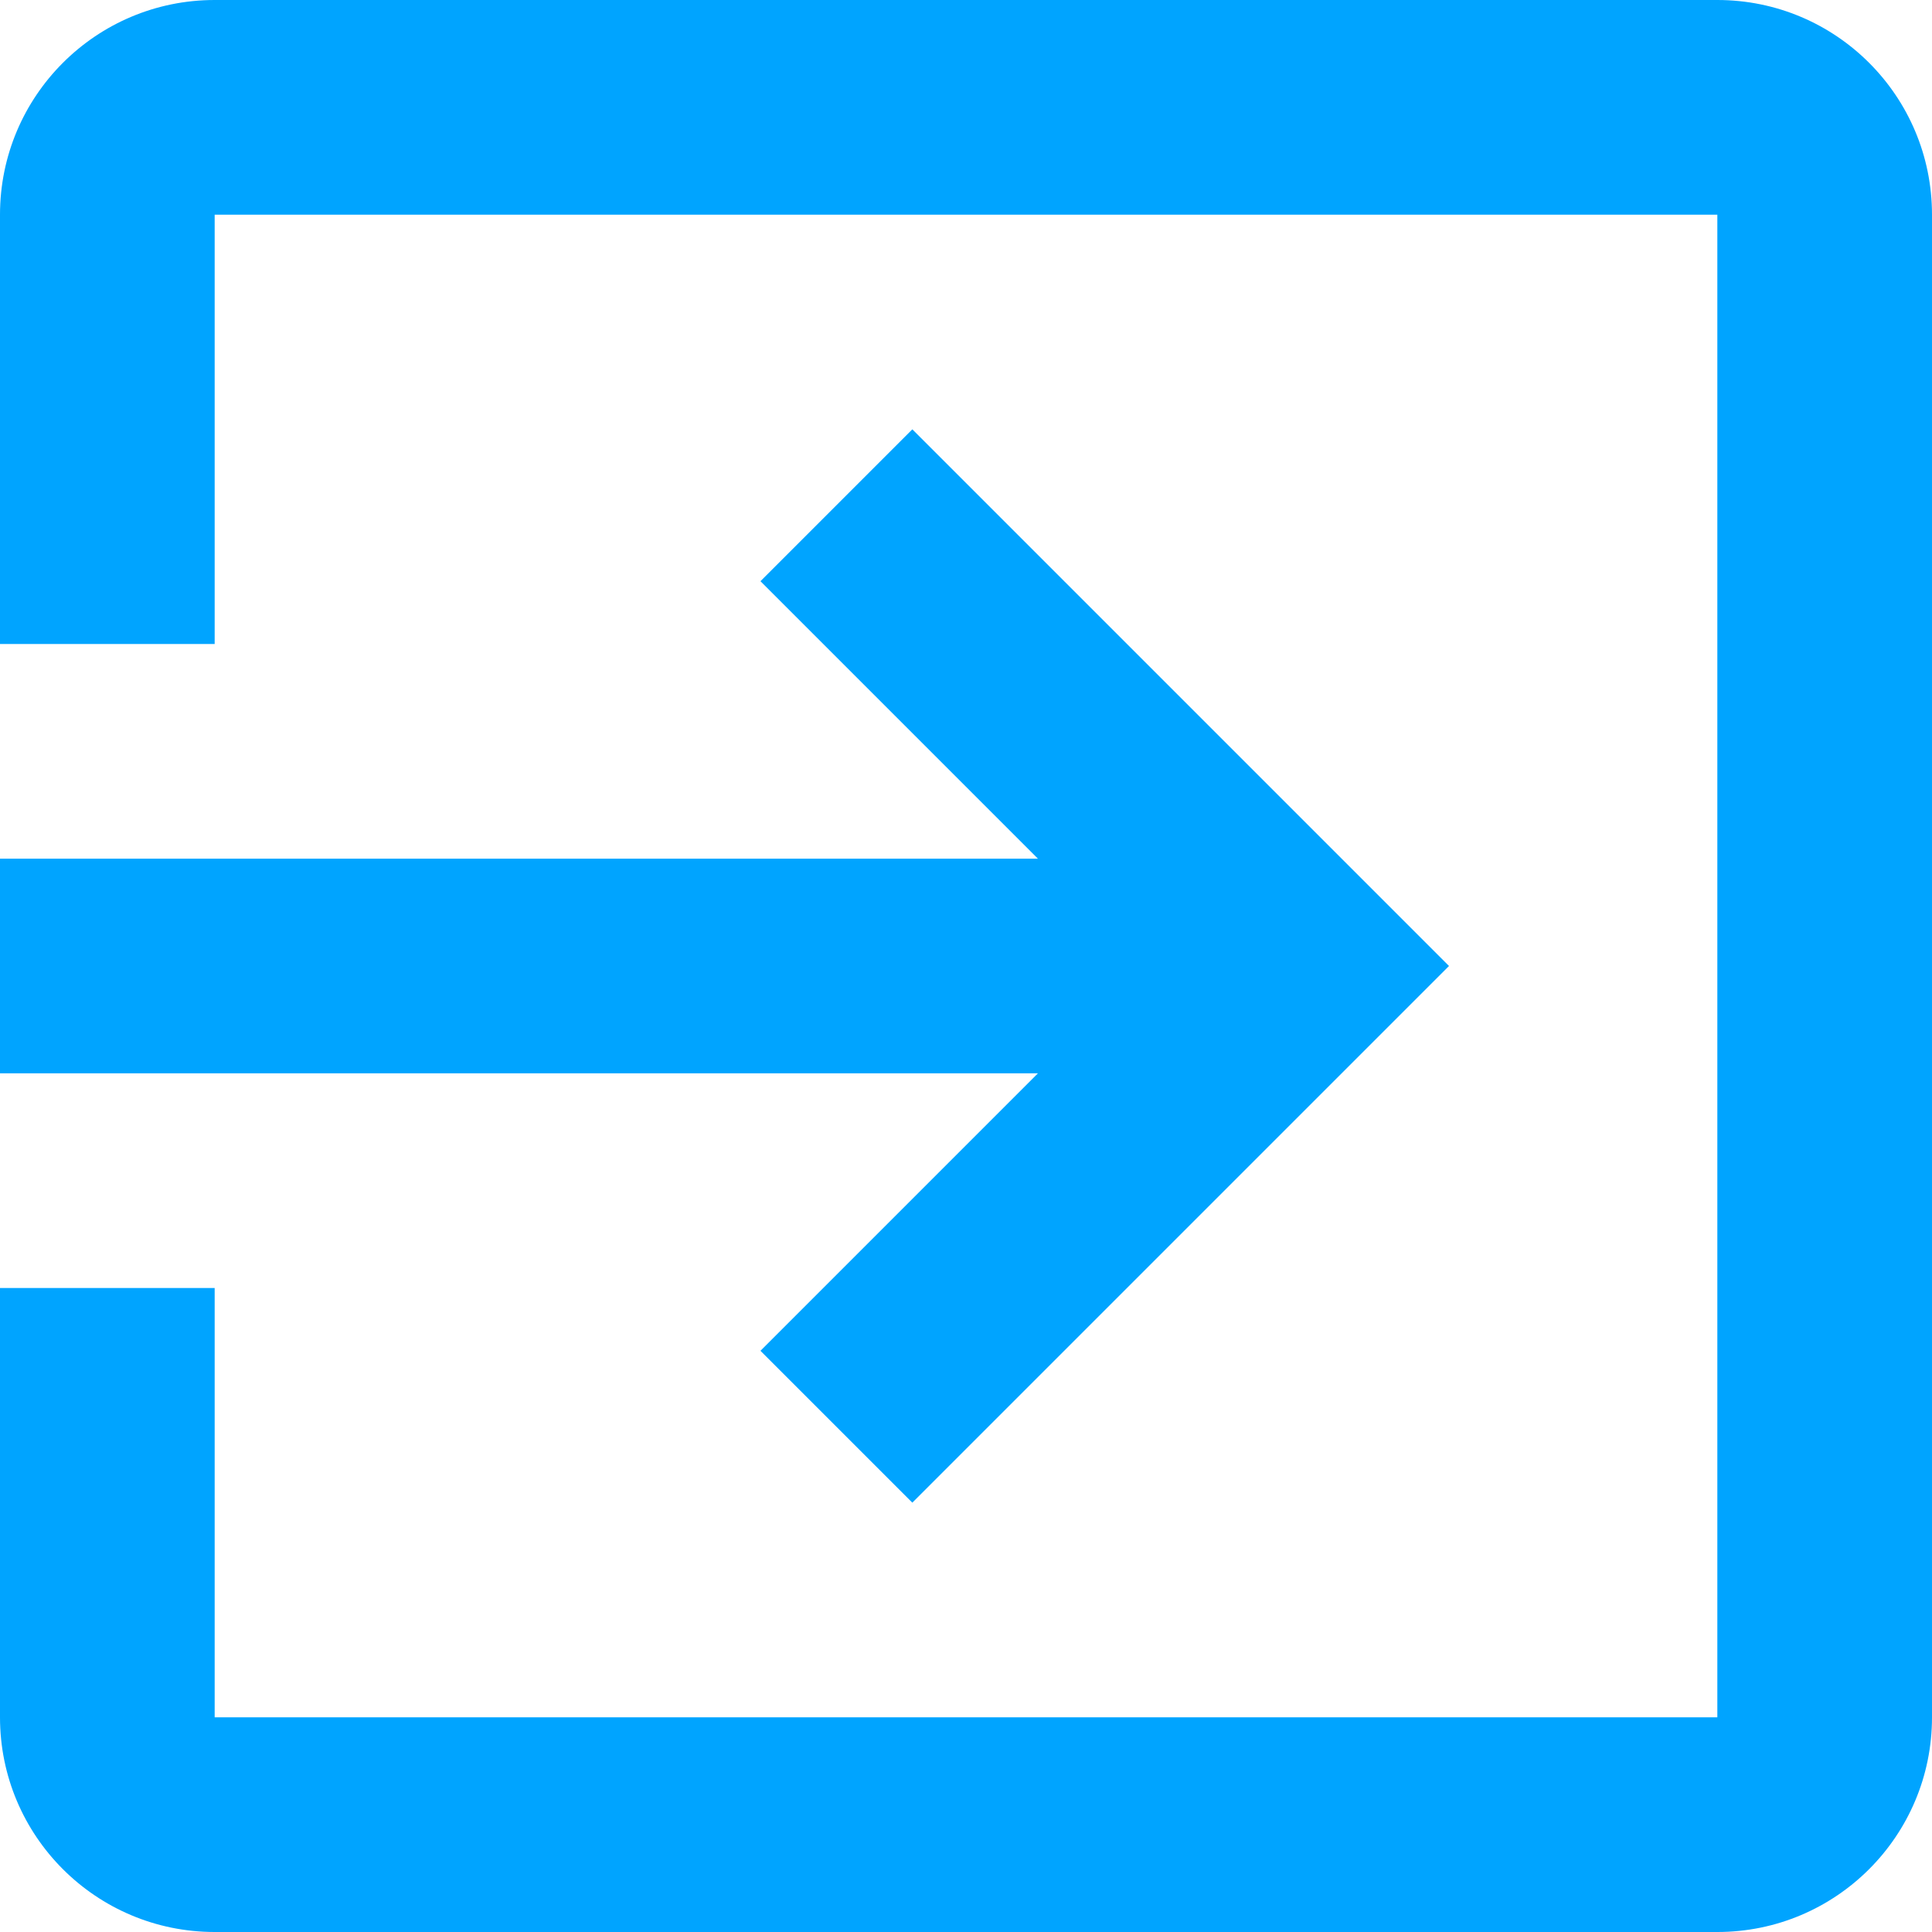
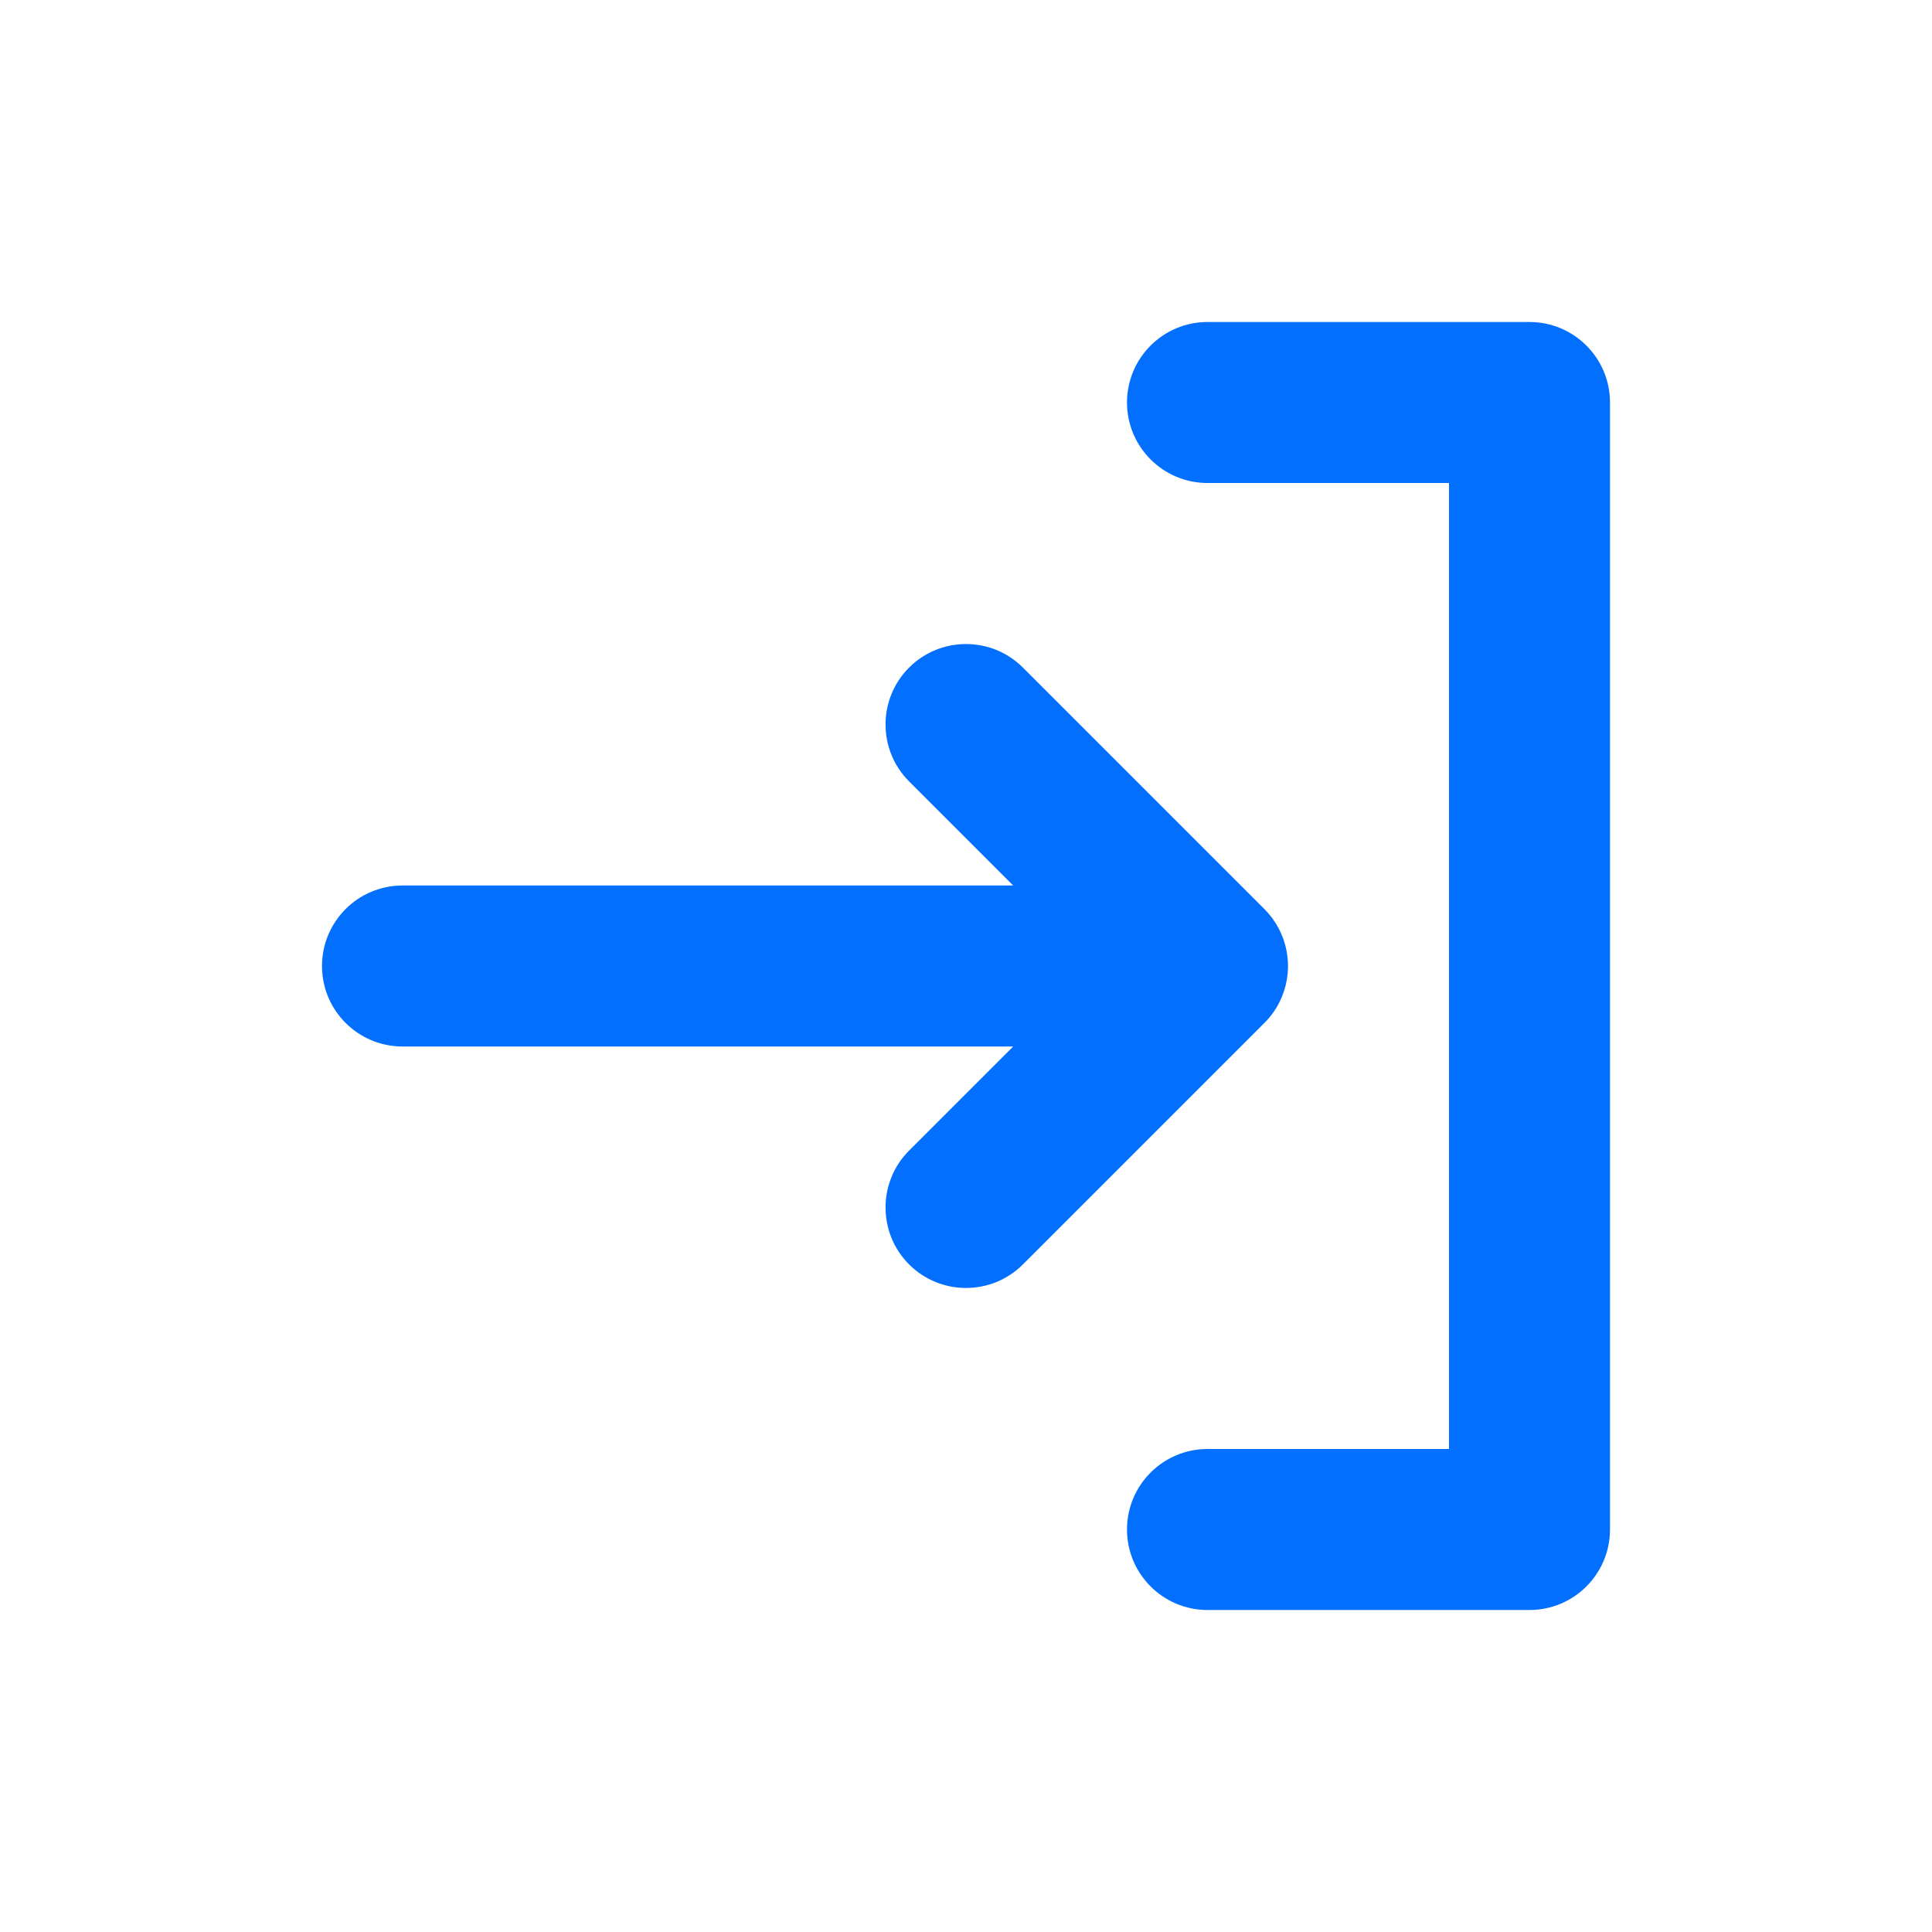
- <svg xmlns="http://www.w3.org/2000/svg" version="1.1" id="Capa_1" x="0px" y="0px" viewBox="0 0 384 384" style="enable-background:new 0 0 384 384;" xml:space="preserve">
-   <g>
-     <g>
-       <g>
-         <path fill="#00A4FF" d="M341.333,0H42.667C19.093,0,0,19.093,0,42.667V128h42.667V42.667h298.667v298.667H42.667V256H0v85.333     C0,364.907,19.093,384,42.667,384h298.667C364.907,384,384,364.907,384,341.333V42.667C384,19.093,364.907,0,341.333,0z" />
-         <polygon fill="#00A4FF" points="151.147,268.48 181.333,298.667 288,192 181.333,85.333 151.147,115.52 206.293,170.667 0,170.667 0,213.333      206.293,213.333    " />
-       </g>
-     </g>
-   </g>
-   <g>
- </g>
-   <g>
- </g>
-   <g>
- </g>
-   <g>
- </g>
-   <g>
- </g>
-   <g>
- </g>
-   <g>
- </g>
-   <g>
- </g>
-   <g>
- </g>
-   <g>
- </g>
-   <g>
- </g>
-   <g>
- </g>
-   <g>
- </g>
-   <g>
- </g>
-   <g>
- </g>
+ <svg xmlns="http://www.w3.org/2000/svg" id="svg6" clip-rule="evenodd" fill-rule="evenodd" height="512" stroke-linejoin="round" stroke-miterlimit="2" viewBox="0 0 24 24" width="512">
+   <path fill="#026FFF" id="path2" d="m18 6h-3c-.552 0-1-.448-1-1s.448-1 1-1h4c.552 0 1 .448 1 1v14c0 .552-.448 1-1 1h-4c-.552 0-1-.448-1-1s.448-1 1-1h3zm-5.414 7h-7.586c-.552 0-1-.448-1-1s.448-1 1-1h7.586l-1.293-1.293c-.39-.39-.39-1.024 0-1.414s1.024-.39 1.414 0l3 3c.286.286.372.716.217 1.09-.052.126-.128.237-.222.329l-2.995 2.995c-.39.39-1.024.39-1.414 0s-.39-1.024 0-1.414z" />
</svg>
